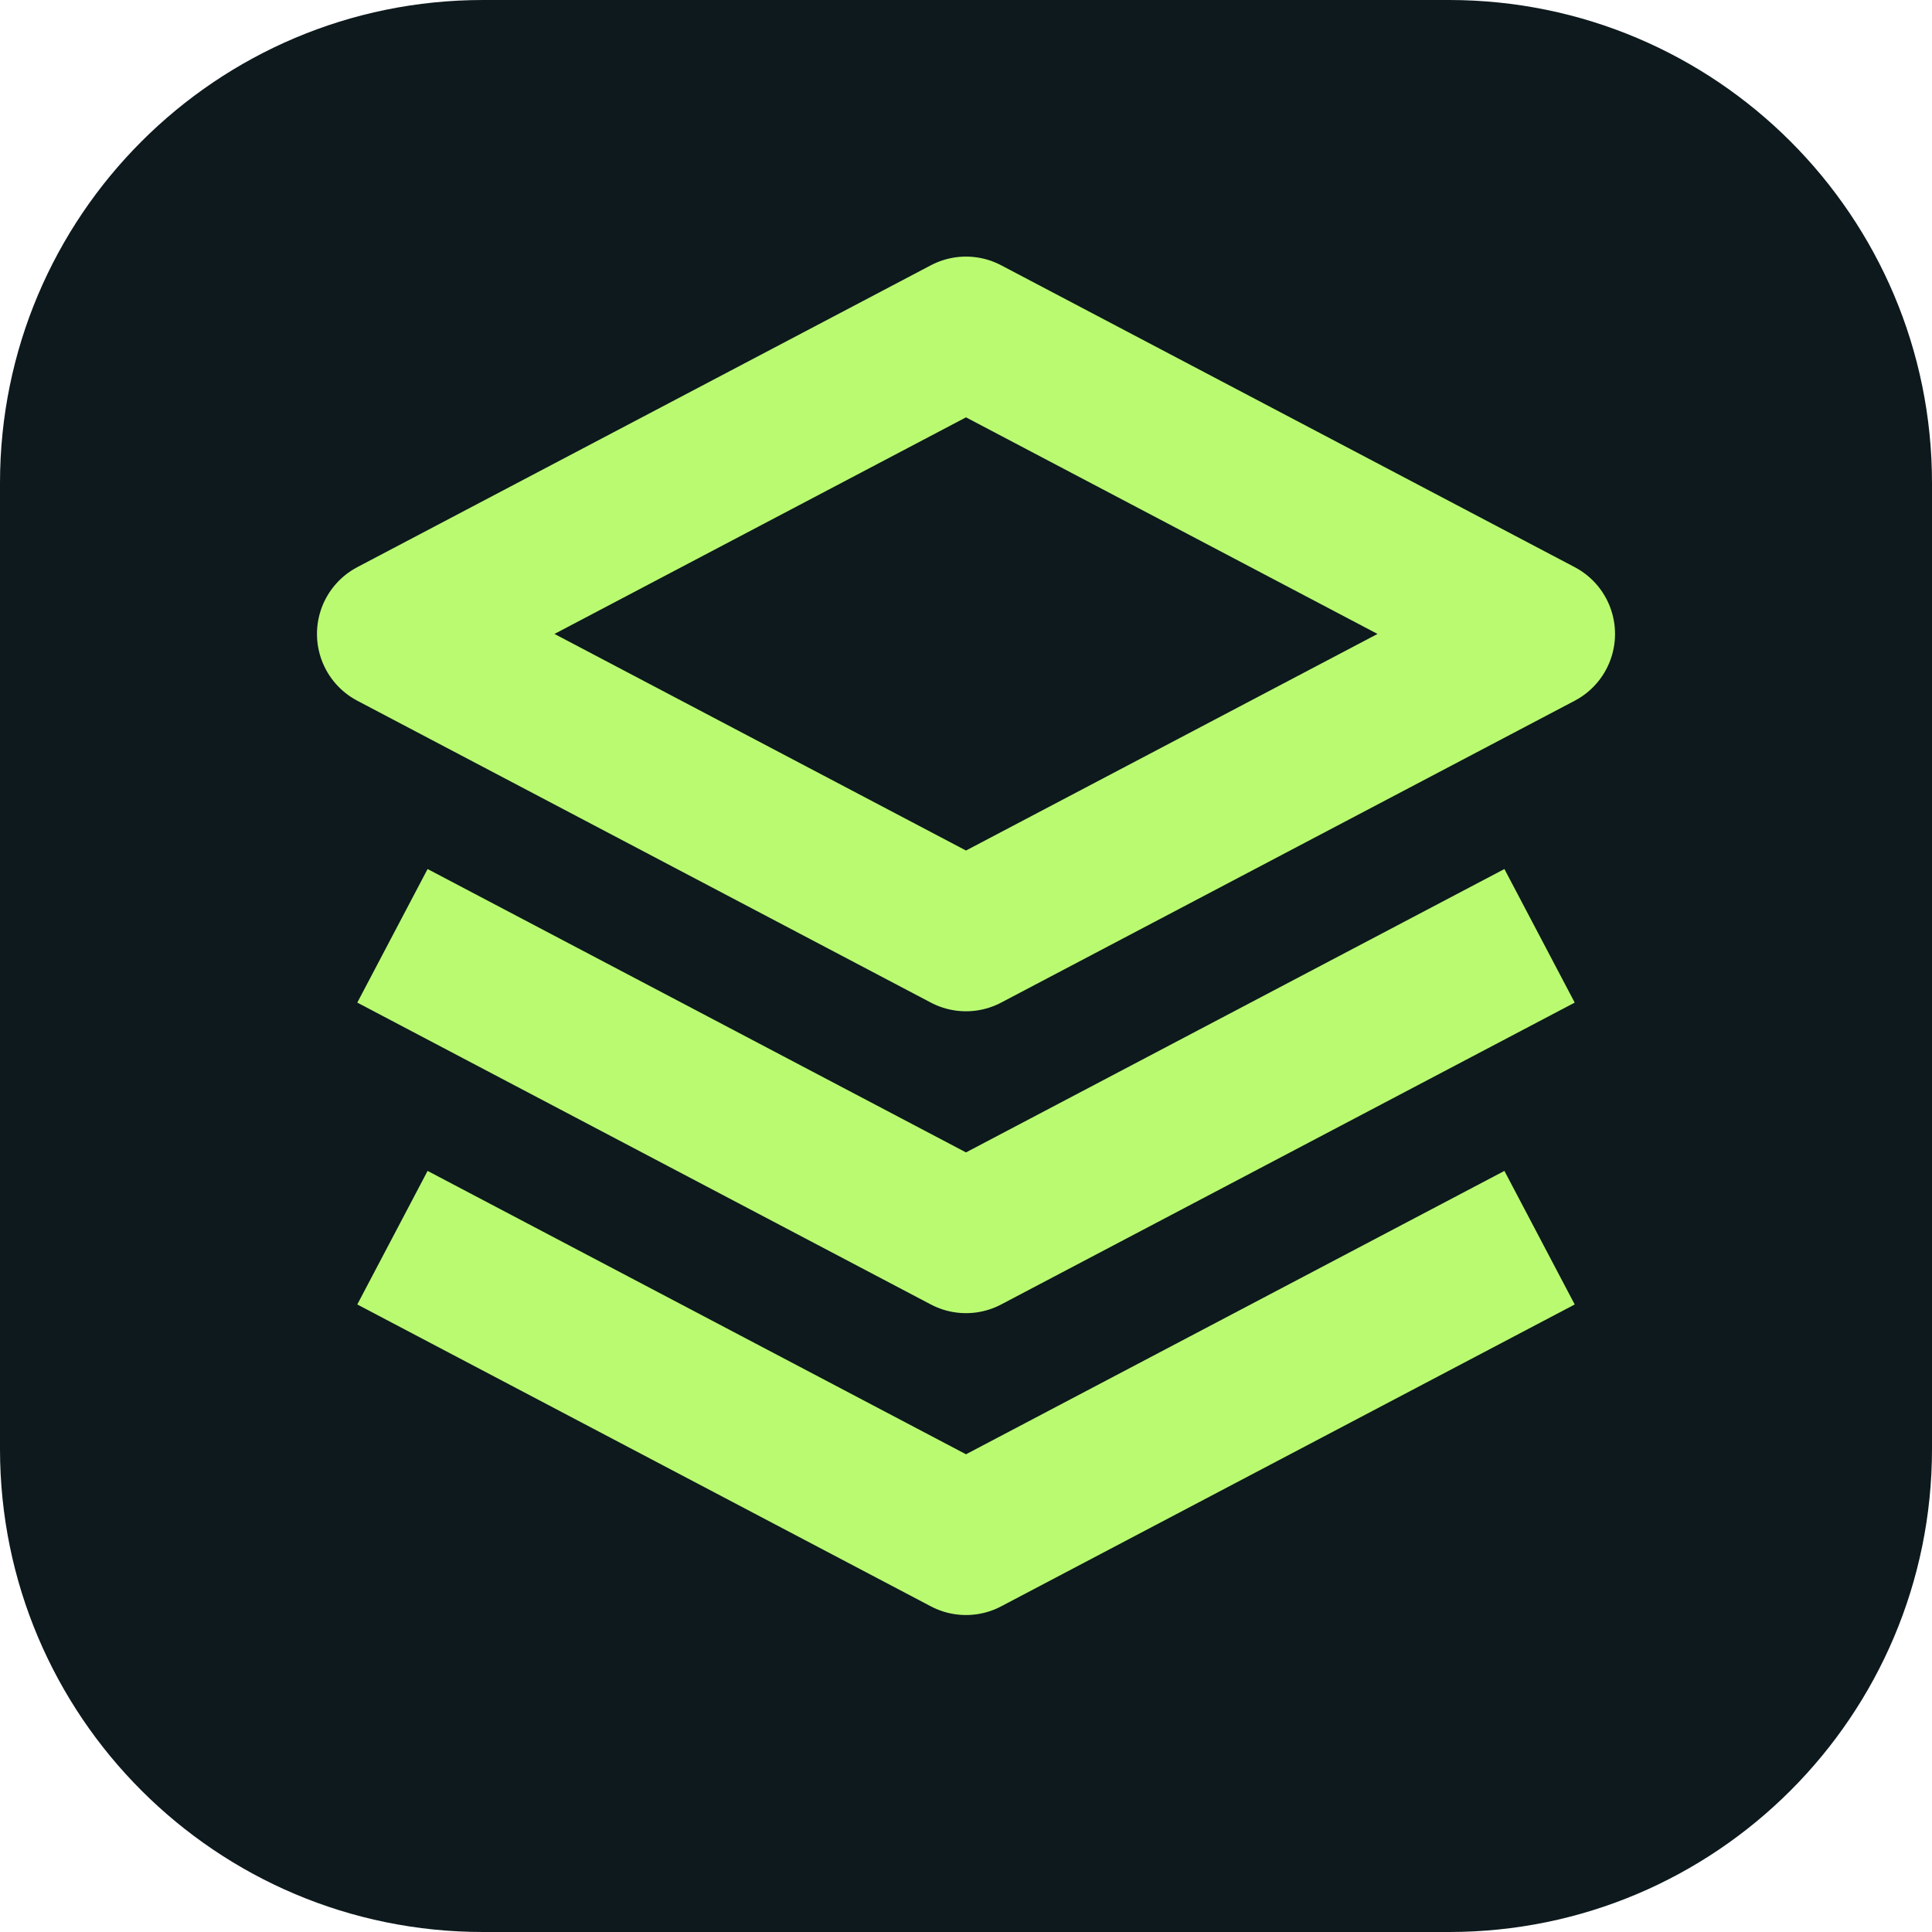
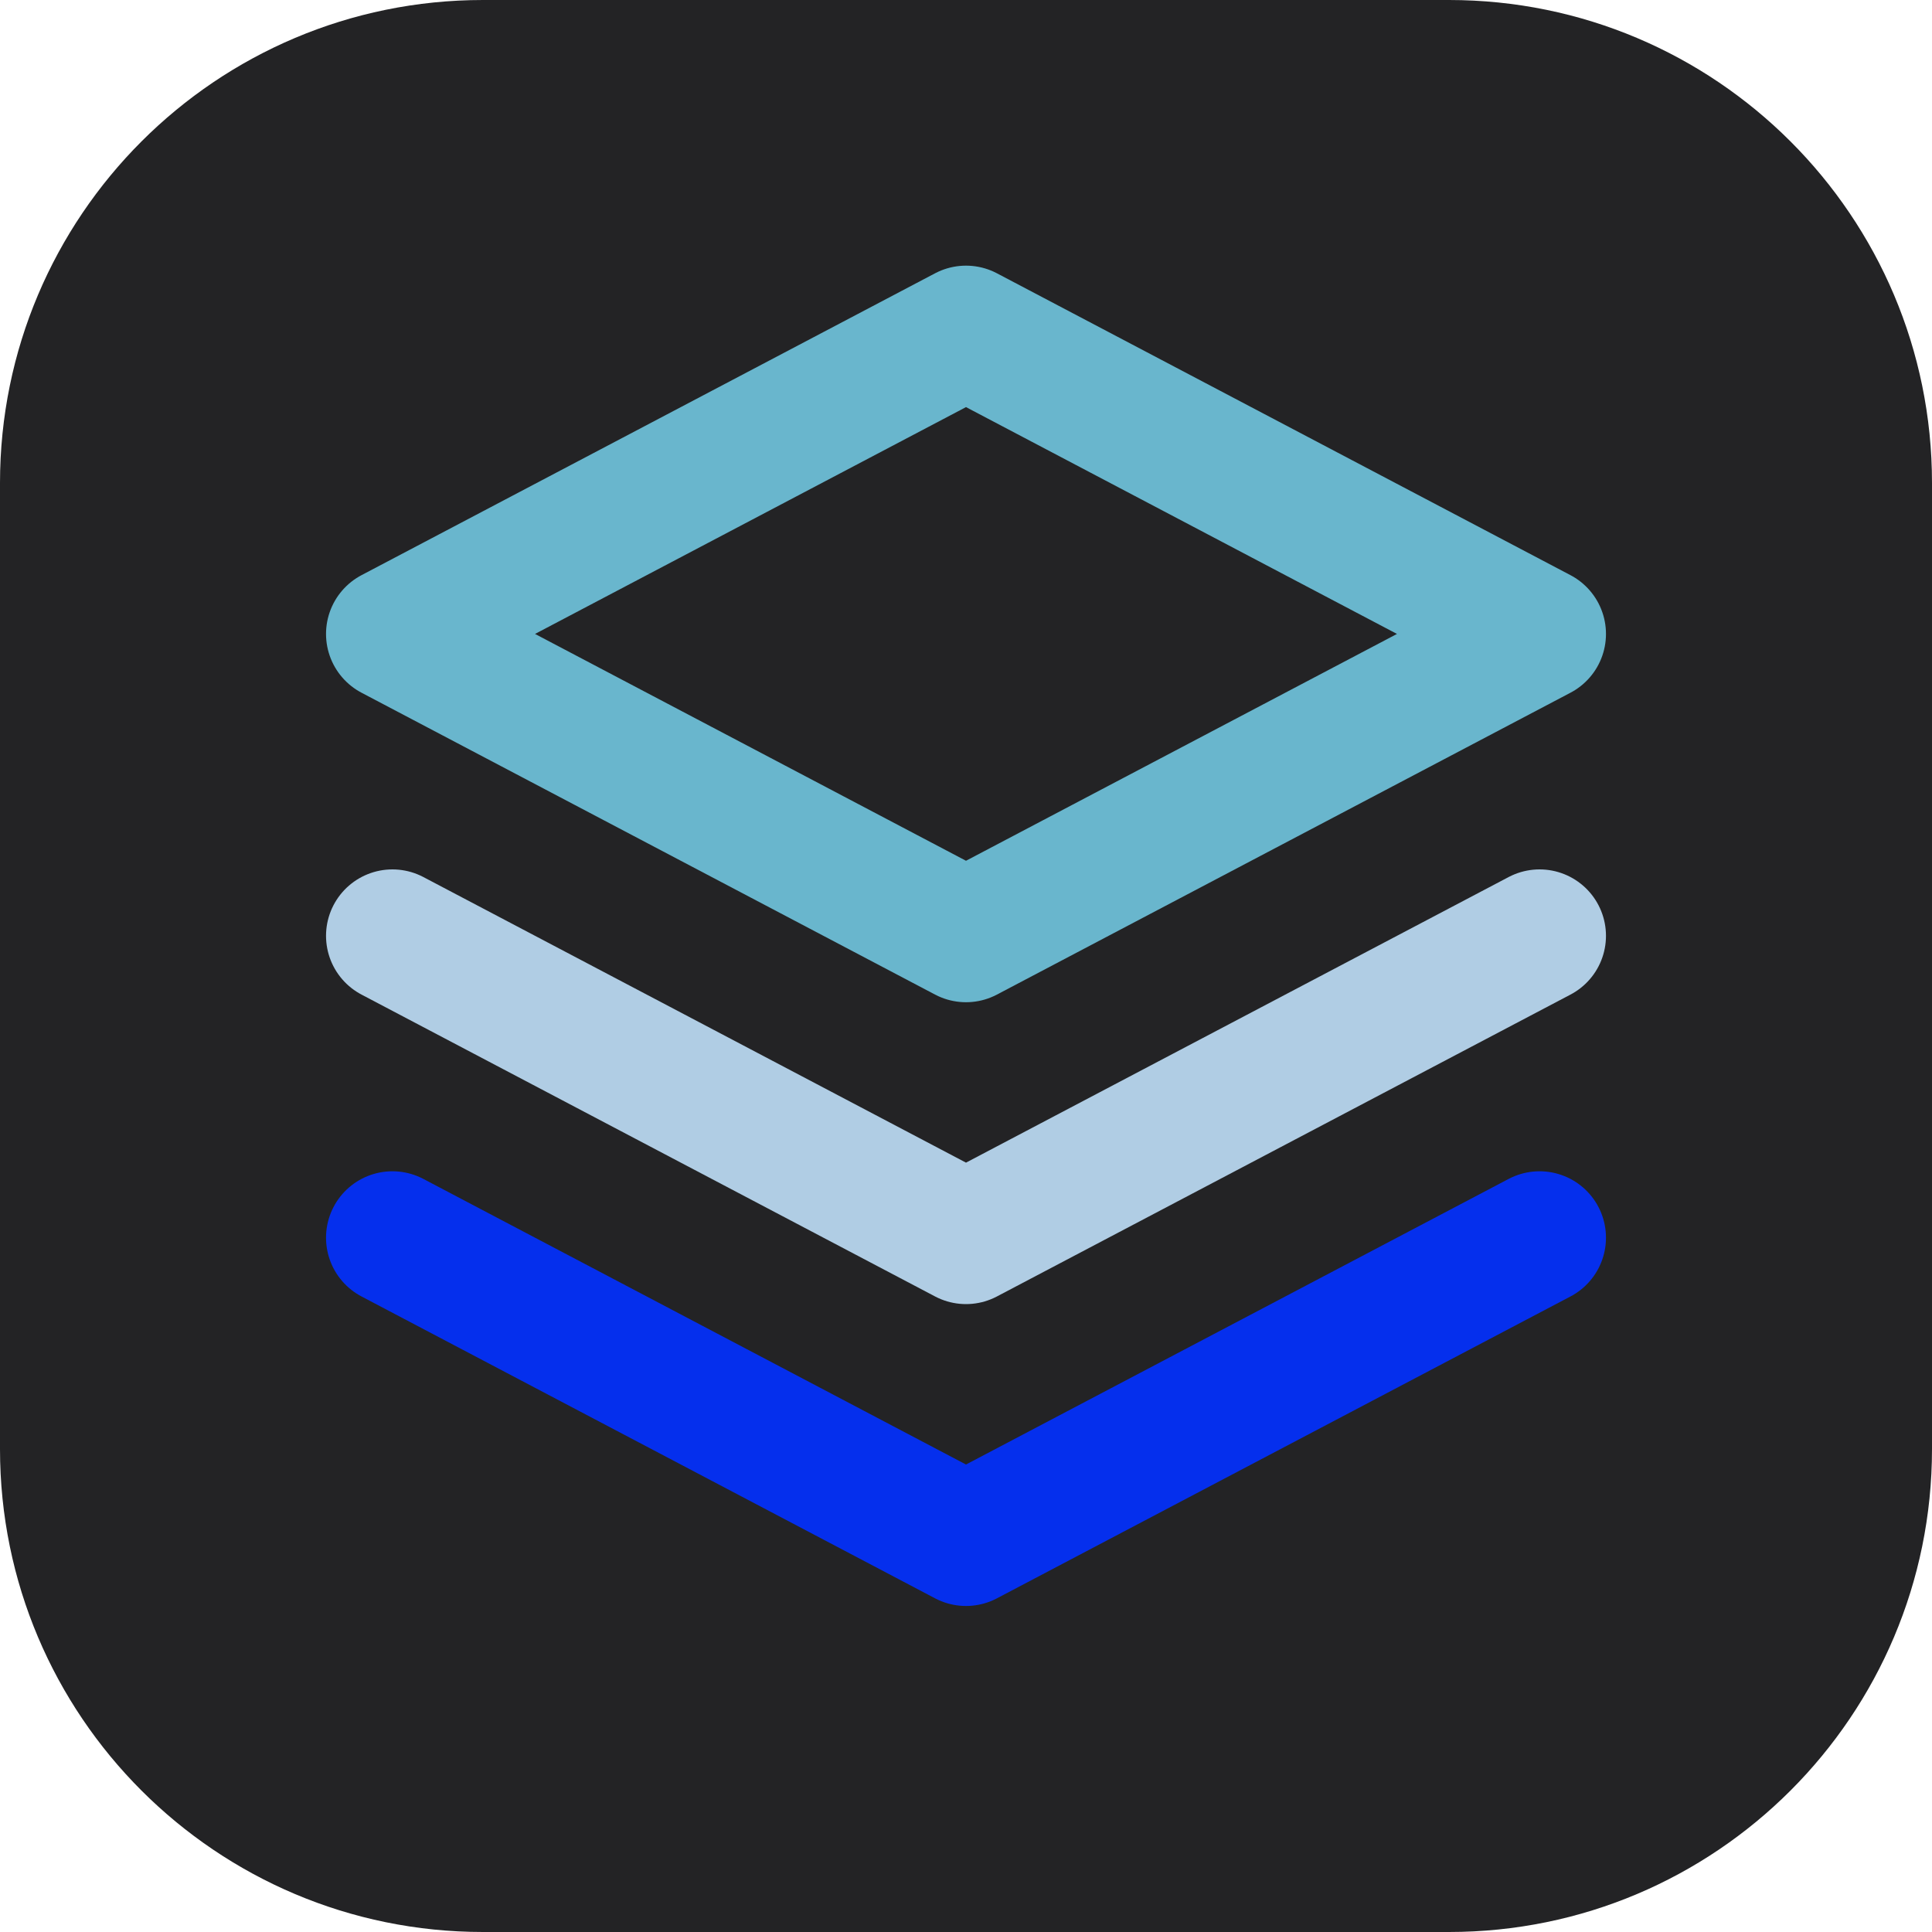
<svg xmlns="http://www.w3.org/2000/svg" viewBox="0 0 64 64">
-   <rect width="64" height="64" rx="16" fill="#0d191d" />
-   <g fill="none" stroke="#bafa71" stroke-width="5" stroke-linejoin="round">
-     <path d="M13 21 32 11l19 10-19 10z" />
-     <path d="m13 31 19 10 19-10" />
-     <path d="m13 41 19 10 19-10" />
+   <rect width="64" height="64" rx="16" fill="#232325" />
+   <g fill="none" stroke-linejoin="round" stroke-linecap="round" stroke-width="4.4">
+     <path stroke="#69B6CD" d="M13 21 32 11l19 10-19 10z" />
+     <path stroke="#B0CDE4" d="m13 31 19 10 19-10" />
+     <path stroke="#052FED" d="m13 41 19 10 19-10" />
  </g>
</svg>
